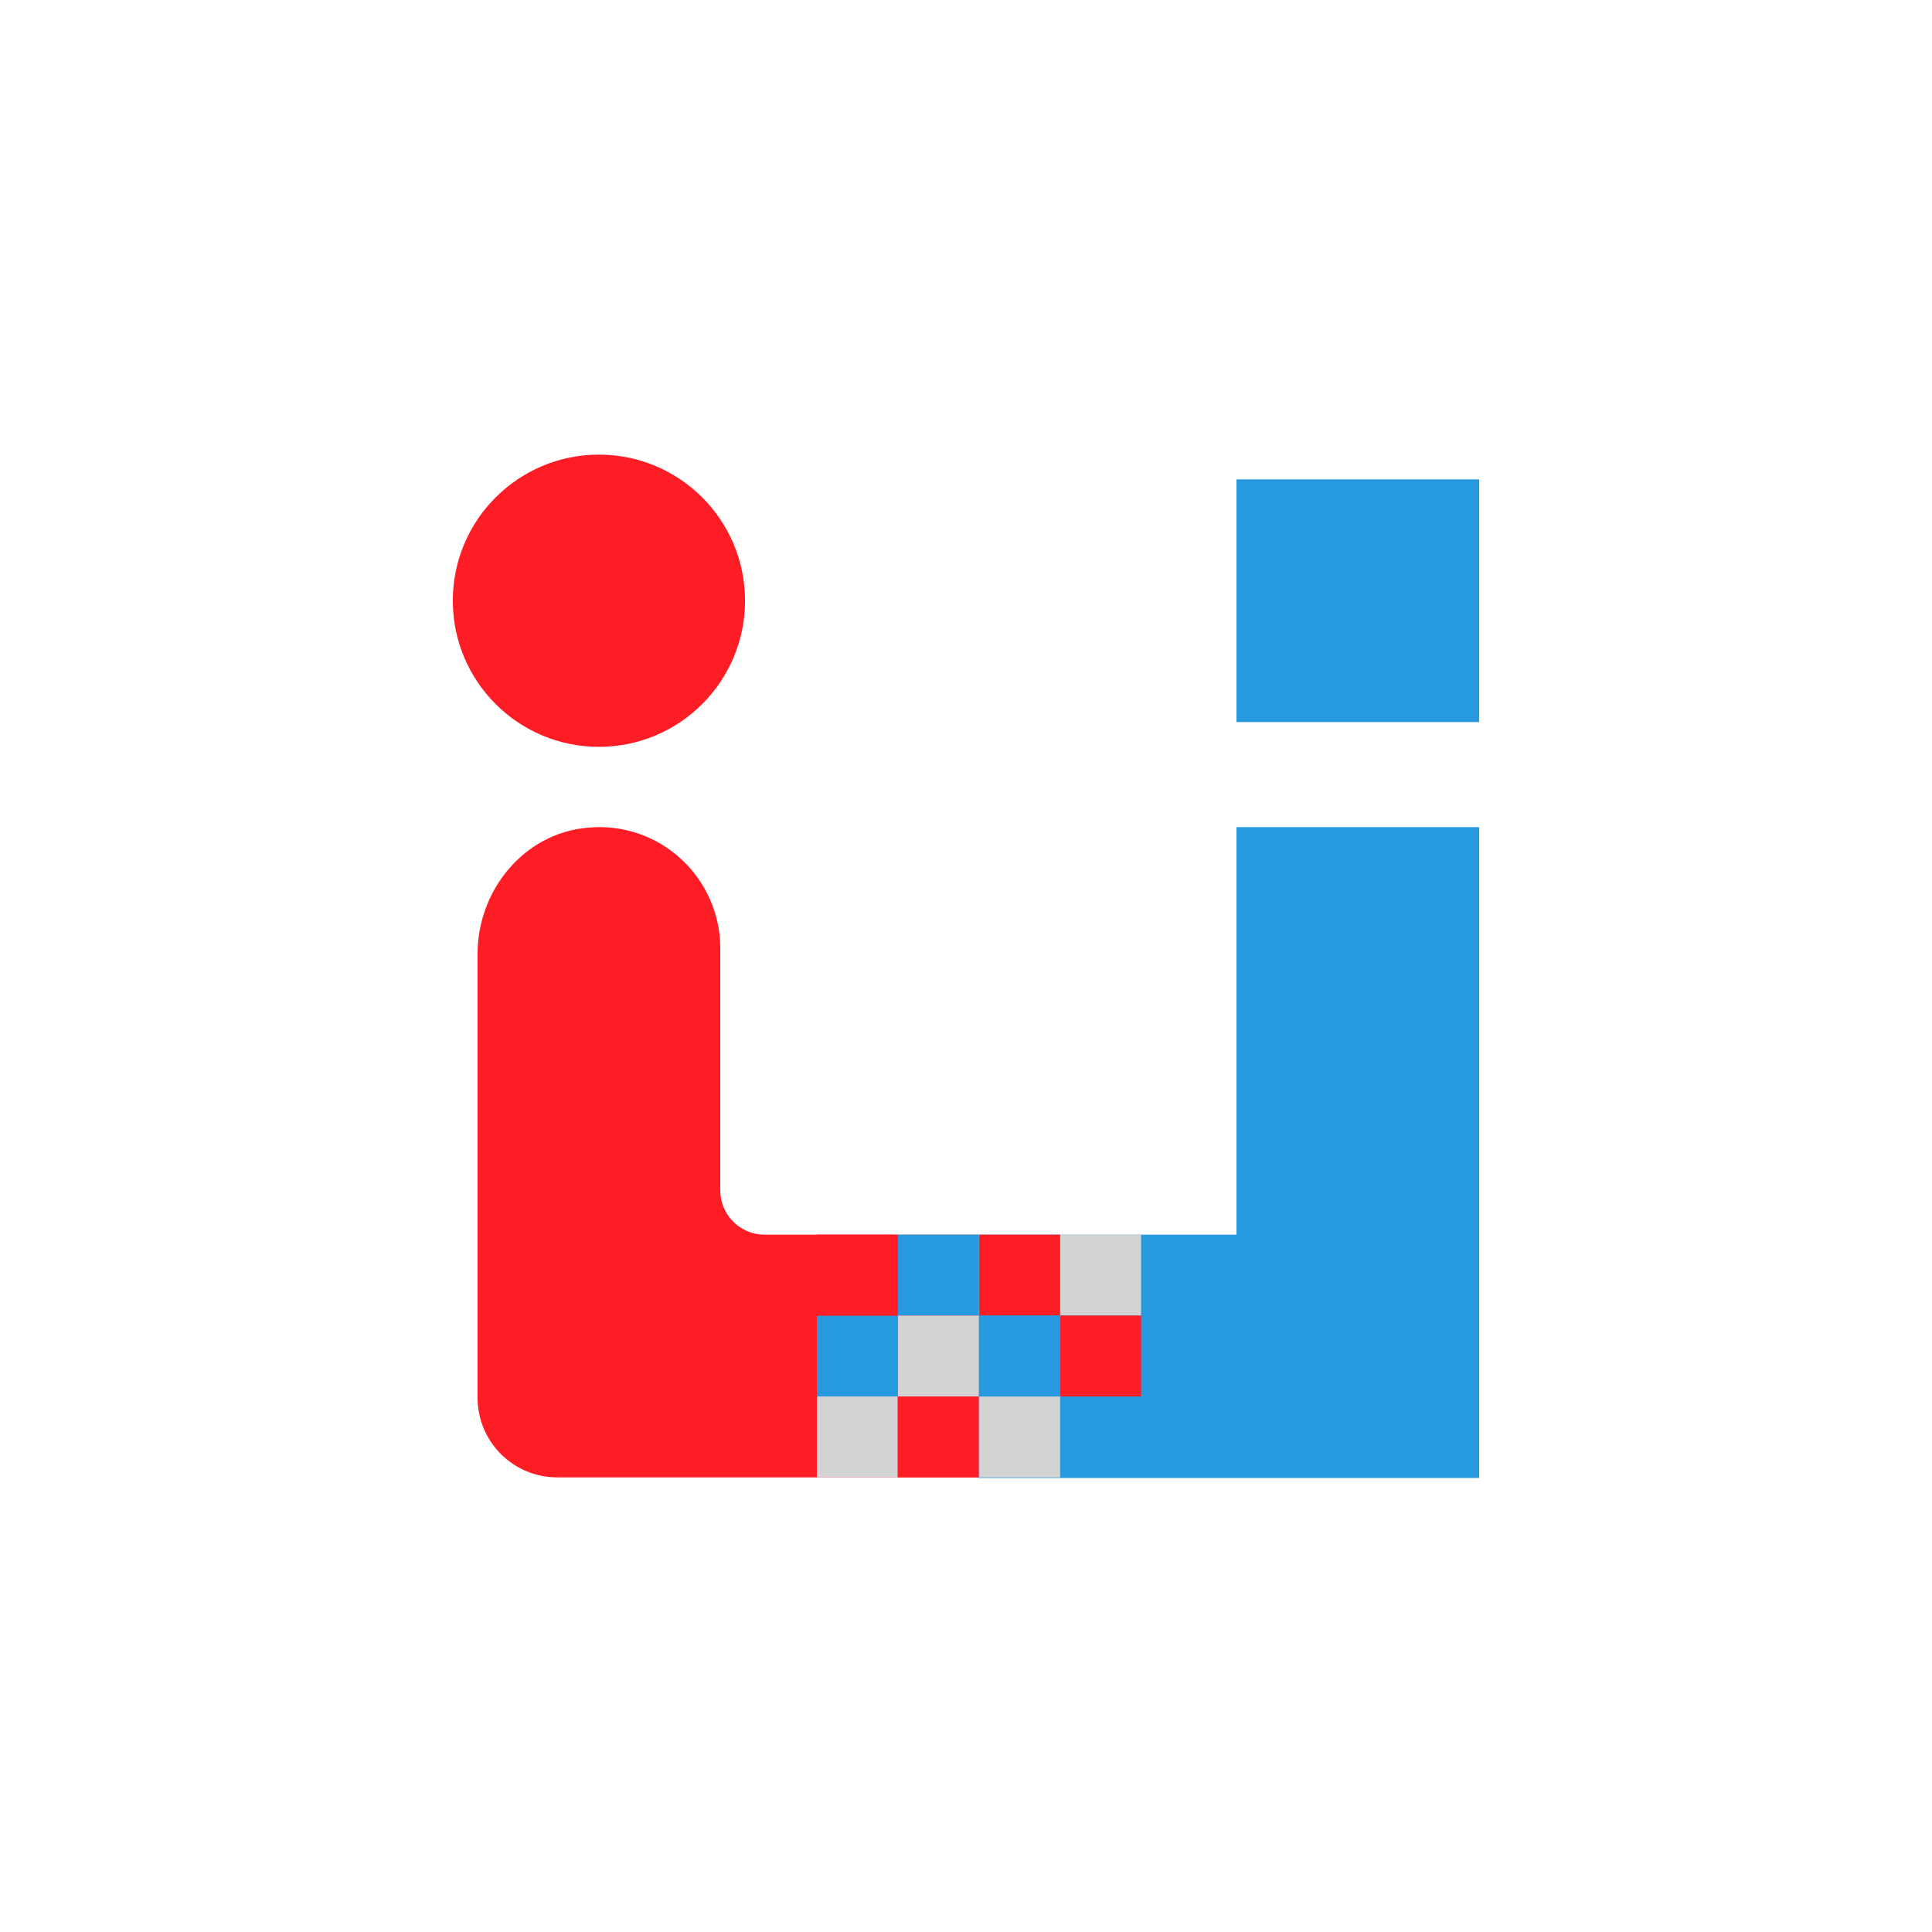
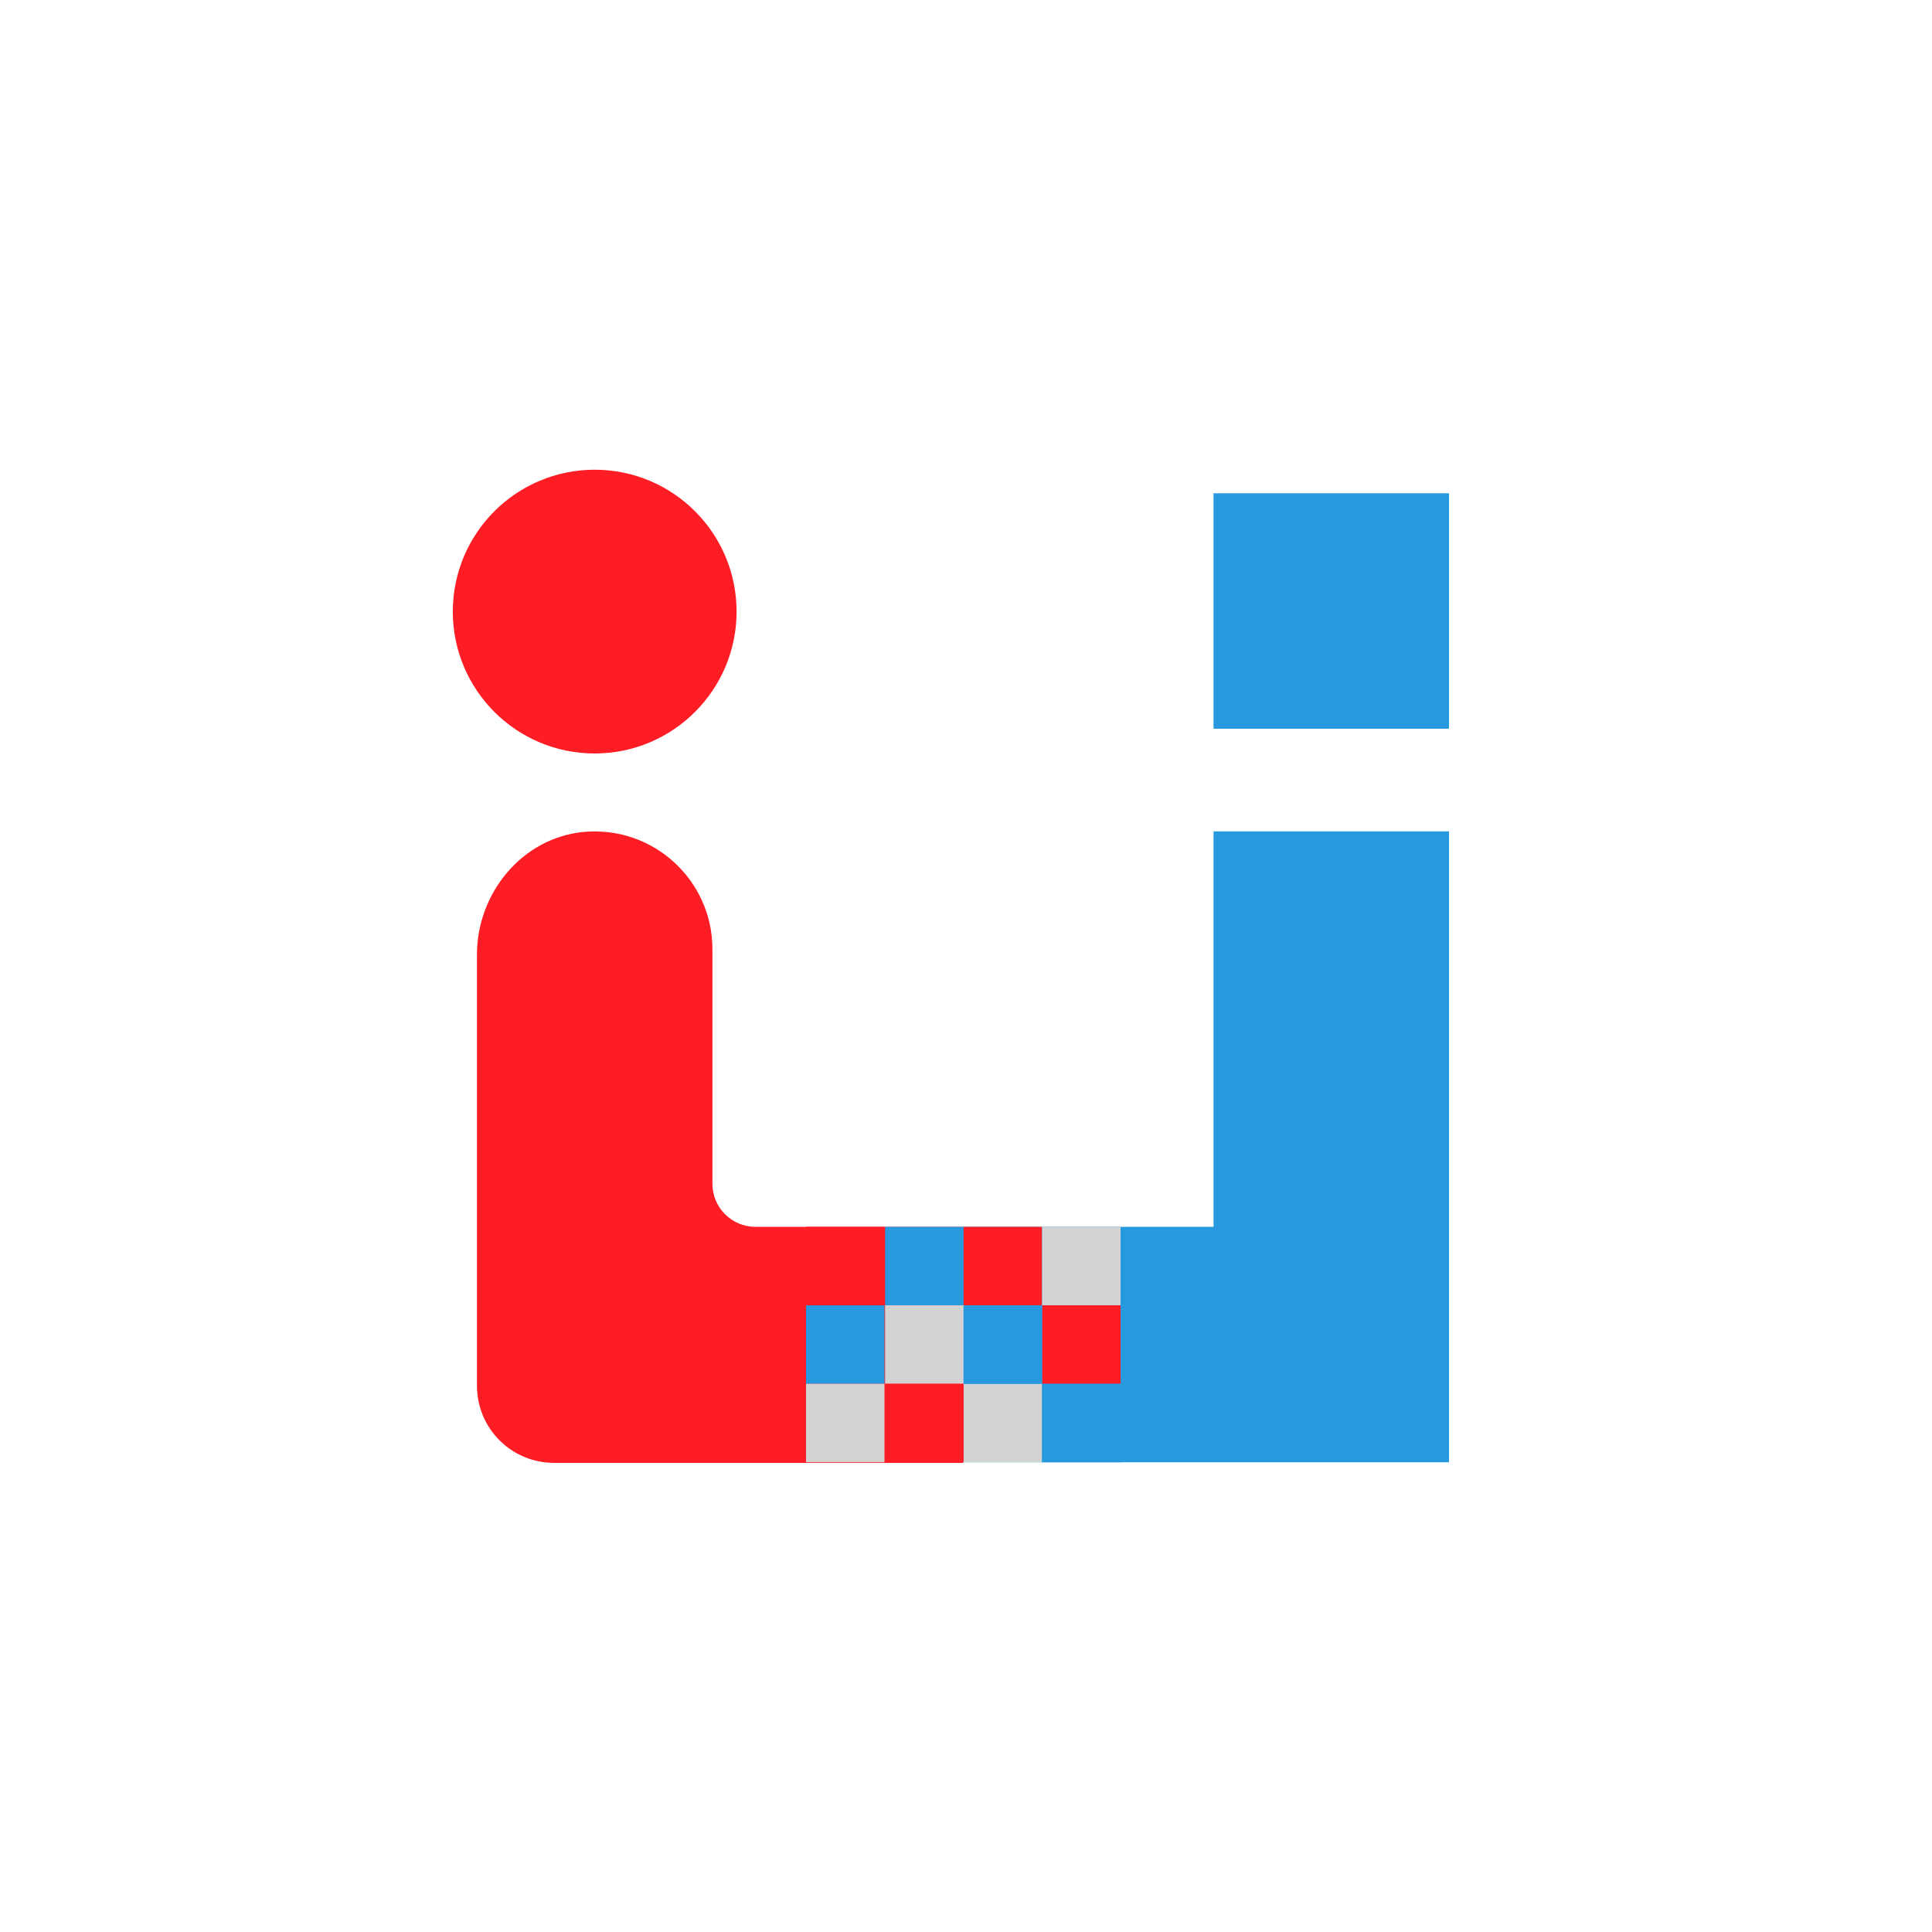
- <svg xmlns="http://www.w3.org/2000/svg" version="1.1" x="0px" y="0px" viewBox="0 0 32 32" style="enable-background:new 0 0 32 32;" xml:space="preserve">
-   <style type="text/css">
- 	.st0{fill:#FF1D25;}
- 	.st1{fill:#279ADF;}
- 	.st2{fill:none;}
- 	.st3{fill:#D3D3D3;}
- 	.st4{fill:#231815;}
- 	.st5{fill:#E6E6E6;}
- </style>
-   <g id="レイヤー_1">
- </g>
-   <g id="レイヤー_2">
-     <g>
-       <g>
-         <g>
-           <path class="st0" d="M16.21,20.45h-3.55c-0.4,0-0.73-0.33-0.73-0.73v-4.01c0-1.18-1.01-2.12-2.21-2      c-1.05,0.1-1.81,1.04-1.81,2.09v7.35c0,0.73,0.59,1.32,1.32,1.32h6.98V20.45z" />
-           <polyline class="st1" points="16.21,20.45 20.48,20.45 20.48,13.7 24.5,13.7 24.5,24.48 16.21,24.48     " />
-           <rect x="20.48" y="7.94" class="st1" width="4.02" height="4.02" />
-           <circle class="st0" cx="9.92" cy="9.95" r="2.42" />
-         </g>
-       </g>
-       <g>
-         <rect x="14.87" y="20.45" class="st1" width="1.34" height="1.34" />
-         <rect x="14.87" y="21.79" class="st3" width="1.34" height="1.34" />
-         <rect x="13.53" y="21.79" class="st1" width="1.34" height="1.34" />
-         <rect x="13.53" y="23.13" class="st3" width="1.34" height="1.34" />
-         <rect x="16.22" y="20.45" class="st0" width="1.34" height="1.34" />
-         <rect x="16.22" y="23.13" class="st3" width="1.34" height="1.34" />
-         <rect x="17.56" y="20.45" class="st3" width="1.34" height="1.34" />
-         <rect x="17.56" y="21.79" class="st0" width="1.34" height="1.34" />
-         <rect x="14.87" y="23.13" class="st0" width="1.34" height="1.34" />
-         <rect x="16.22" y="21.79" class="st1" width="1.34" height="1.34" />
-         <rect x="17.56" y="23.13" class="st1" width="1.34" height="1.34" />
-         <rect x="13.53" y="20.45" class="st0" width="1.34" height="1.34" />
-       </g>
-     </g>
+ <svg xmlns="http://www.w3.org/2000/svg" id="_レイヤー_2" viewBox="0 0 32 32">
+   <defs>
+     <style>.cls-1{fill:#ff1d25;}.cls-2{fill:#d3d3d3;}.cls-3{fill:#279adf;}</style>
+   </defs>
+   <g>
+     <path class="cls-1" d="m15.95,20.32h-3.44c-.39,0-.71-.32-.71-.71v-3.89c0-1.14-.98-2.05-2.14-1.94-1.01.1-1.76,1.01-1.76,2.03v7.14c0,.71.57,1.28,1.28,1.28h6.77v-3.9Z" />
+     <polyline class="cls-3" points="15.95 20.32 20.1 20.32 20.1 13.77 24 13.77 24 24.22 15.95 24.22" />
+     <rect class="cls-3" x="20.1" y="8.17" width="3.9" height="3.9" />
+     <circle class="cls-1" cx="9.85" cy="10.13" r="2.35" />
  </g>
-   <g id="レイヤー_3">
- </g>
+   <g>
+     <rect class="cls-3" x="14.66" y="20.32" width="1.3" height="1.3" />
+     <rect class="cls-2" x="14.66" y="21.62" width="1.3" height="1.3" />
+     <rect class="cls-3" x="13.35" y="21.62" width="1.3" height="1.3" />
+     <rect class="cls-2" x="13.35" y="22.92" width="1.3" height="1.3" />
+     <rect class="cls-1" x="15.96" y="20.32" width="1.3" height="1.3" />
+     <rect class="cls-2" x="15.96" y="22.92" width="1.3" height="1.3" />
+     <rect class="cls-2" x="17.26" y="20.32" width="1.3" height="1.3" />
+     <rect class="cls-1" x="17.26" y="21.62" width="1.3" height="1.3" />
+     <rect class="cls-1" x="14.66" y="22.92" width="1.3" height="1.3" />
+     <rect class="cls-3" x="15.96" y="21.62" width="1.3" height="1.3" />
+     <rect class="cls-3" x="17.26" y="22.92" width="1.3" height="1.3" />
+     <rect class="cls-1" x="13.35" y="20.32" width="1.3" height="1.3" />
+   </g>
</svg>
